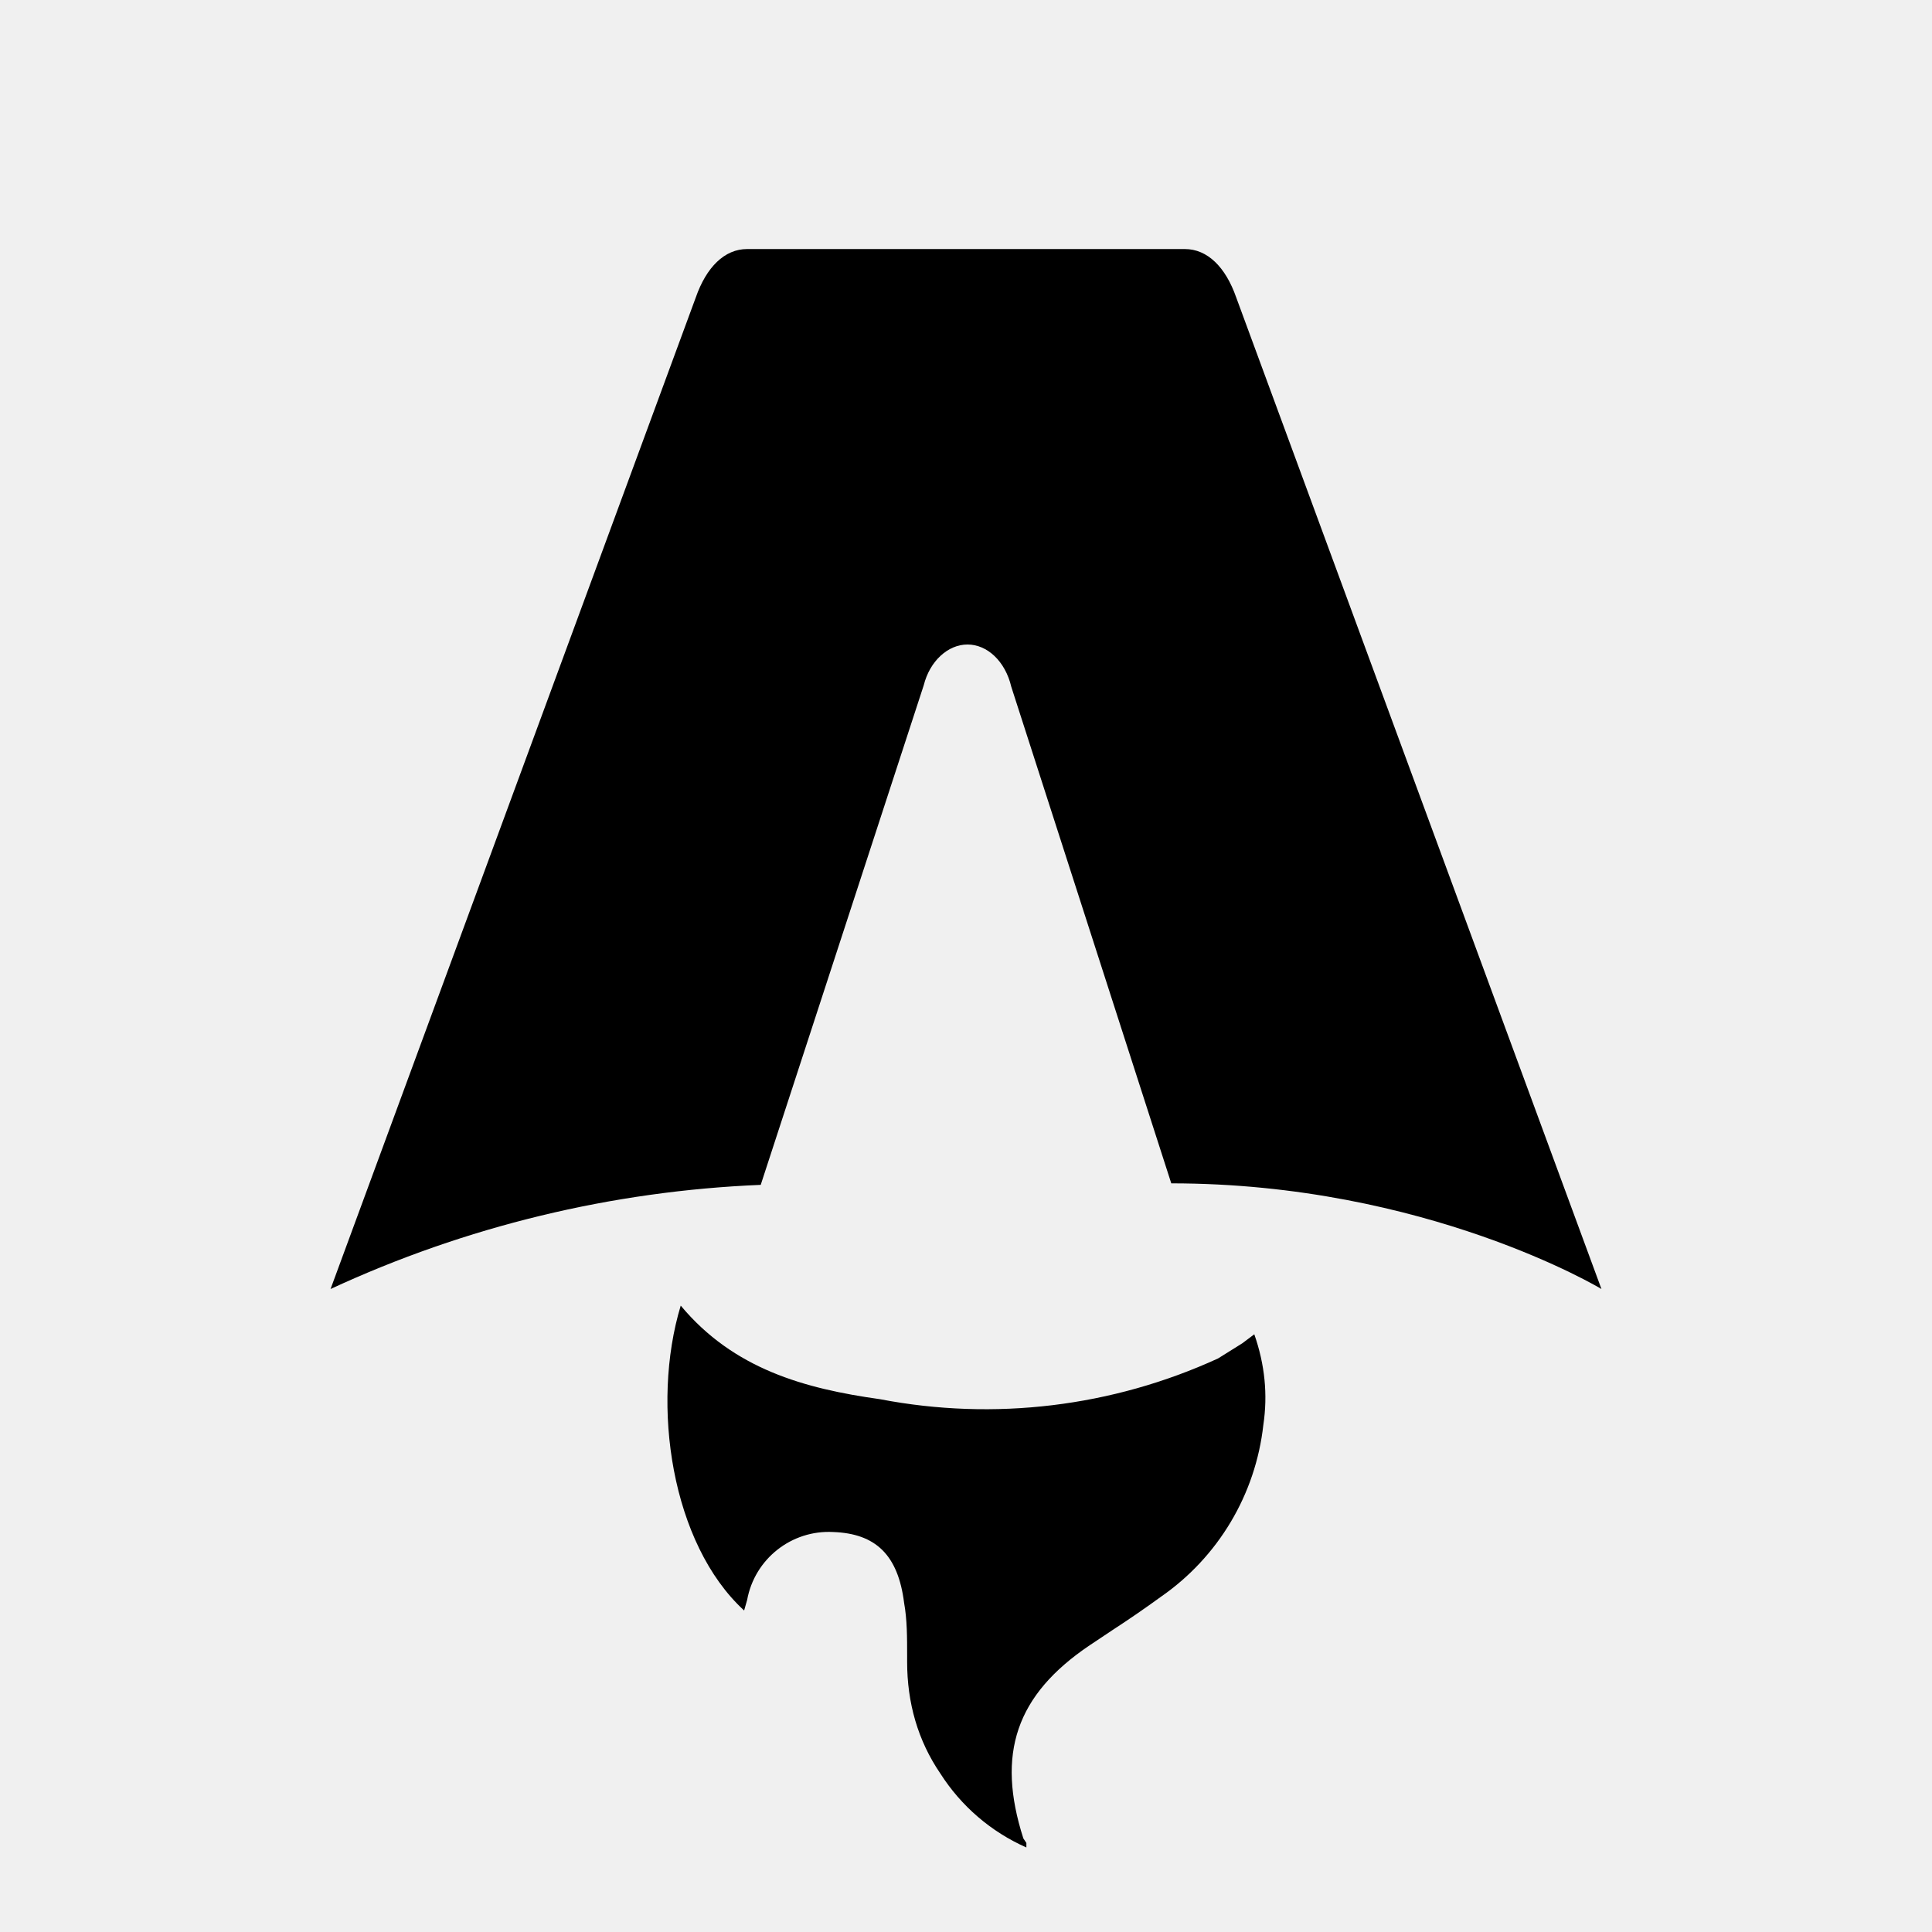
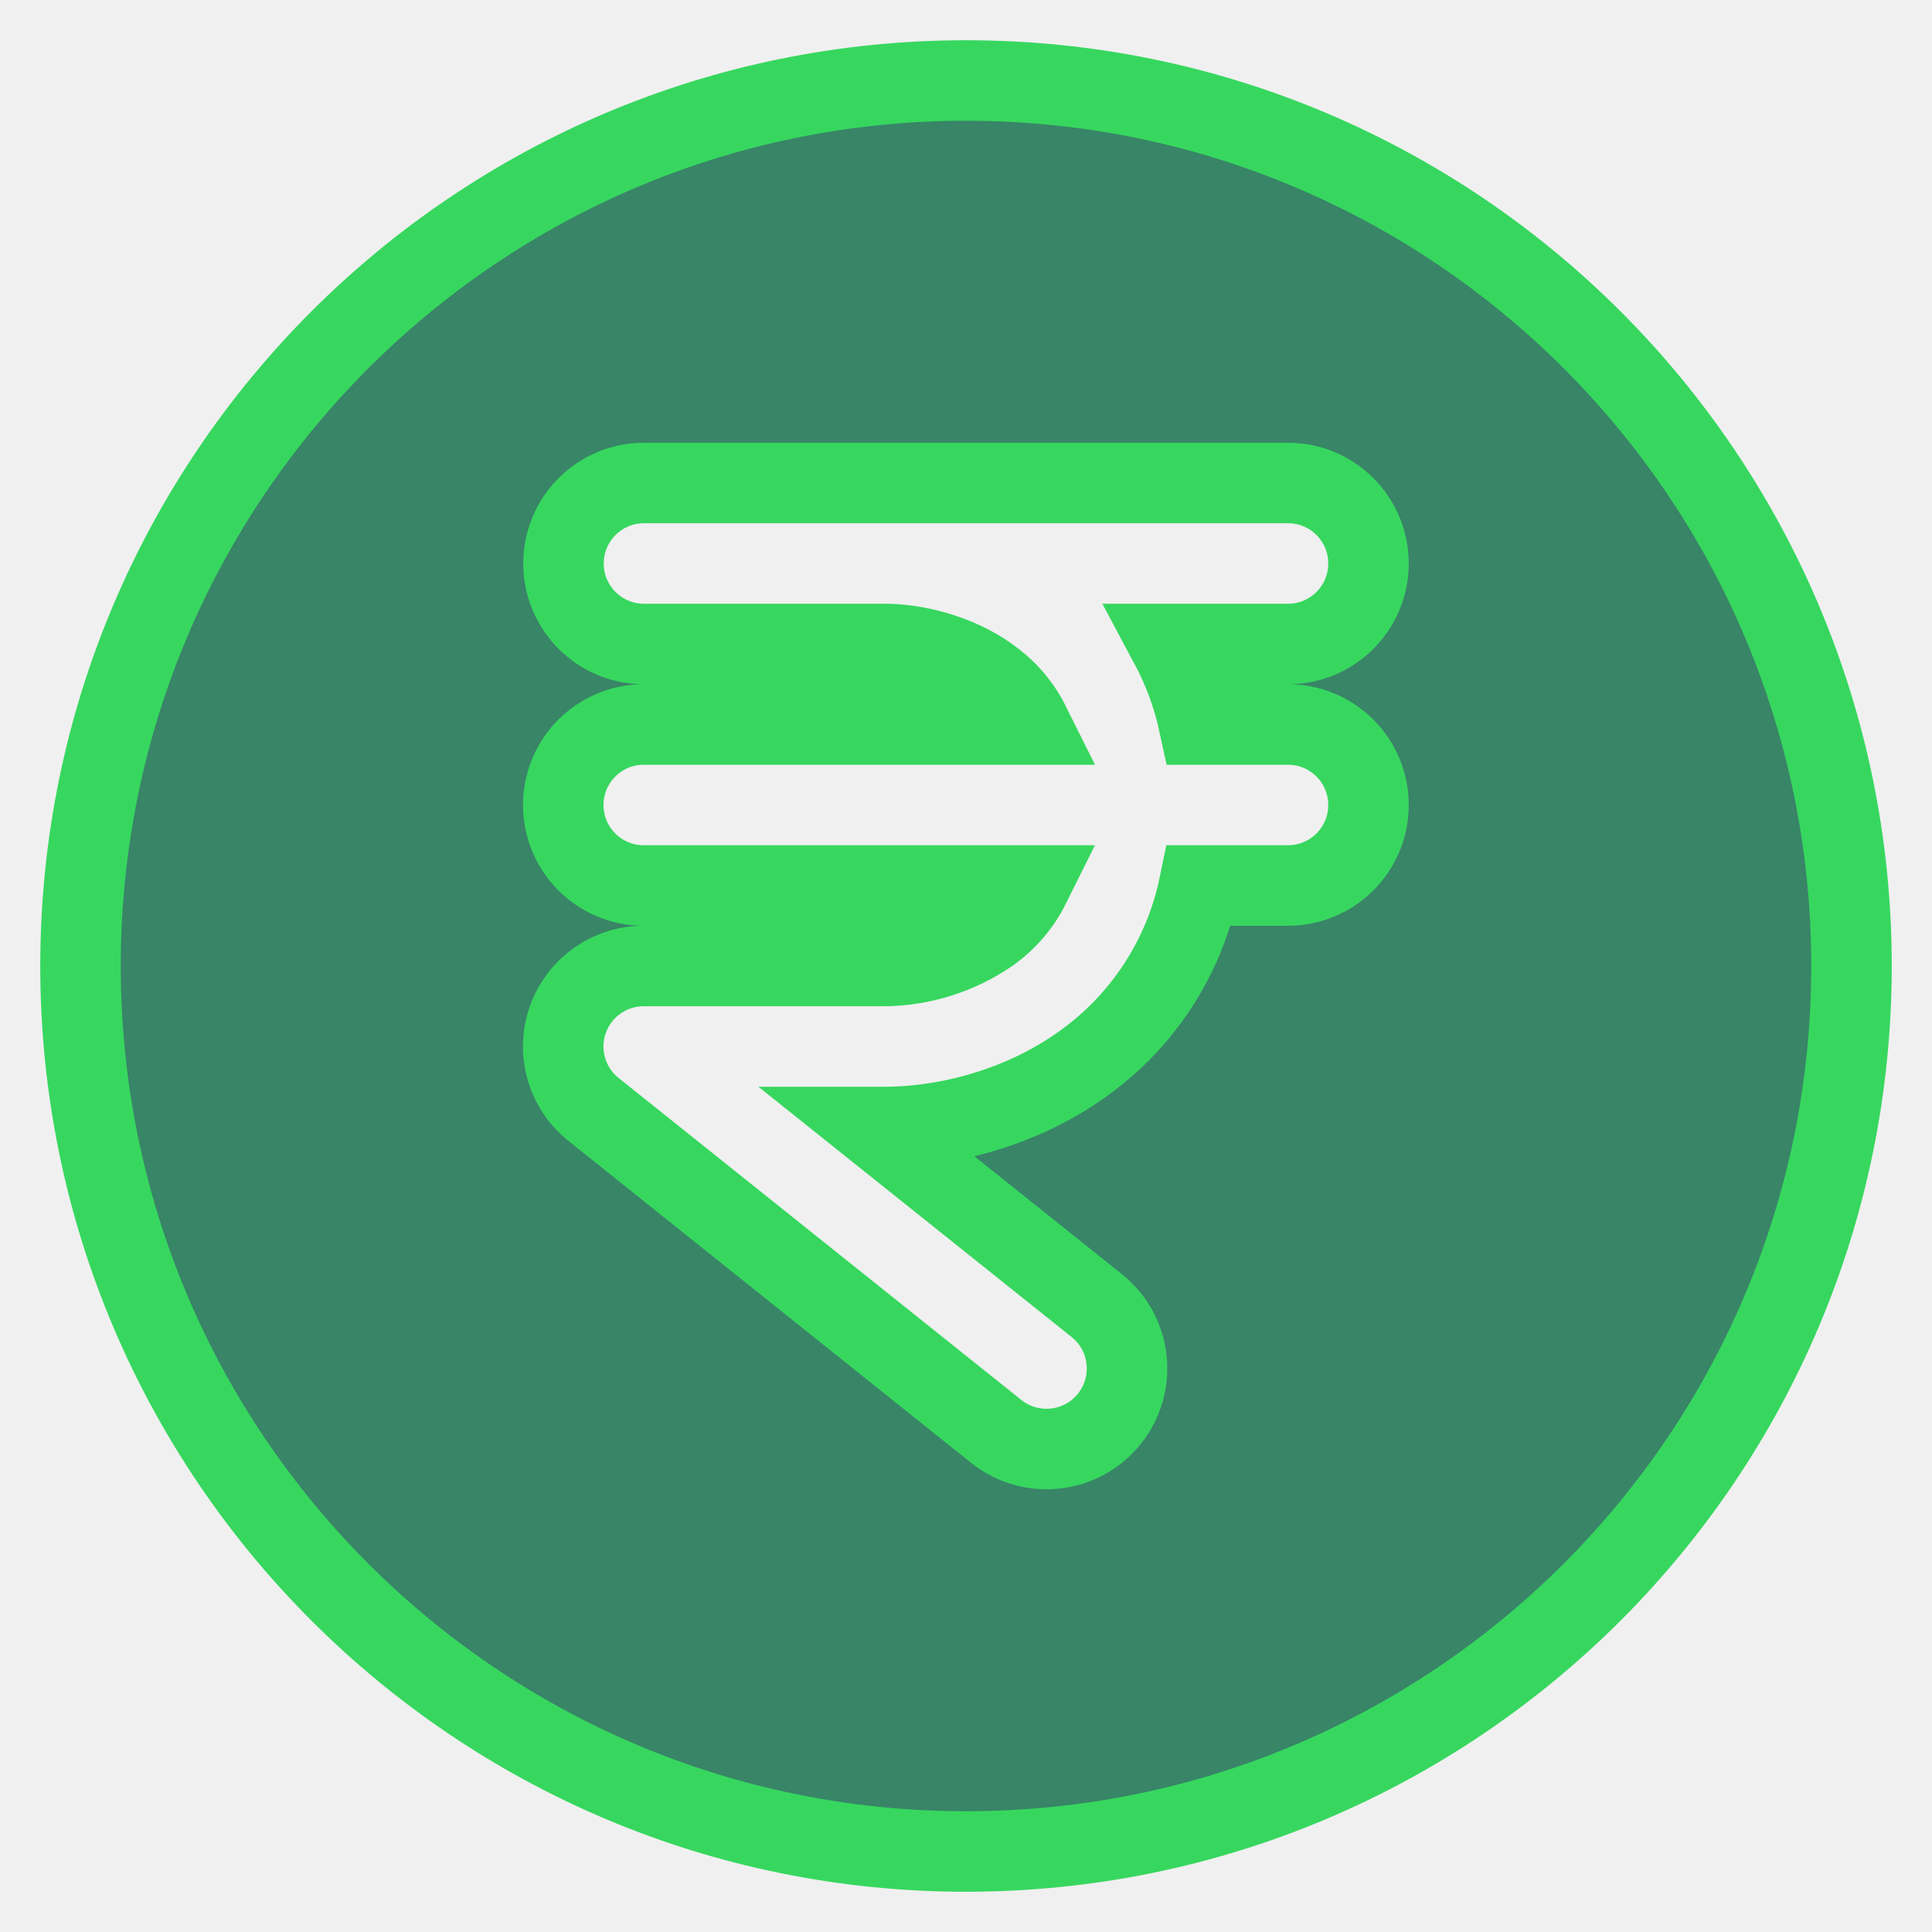
- <svg xmlns="http://www.w3.org/2000/svg" fill="none" viewBox="0 0 128 128">
-   <path d="M50.4 78.5a75.1 75.1 0 0 0-28.5 6.9l24.2-65.7c.7-2 1.9-3.2 3.4-3.2h29c1.5 0 2.7 1.2 3.4 3.2l24.2 65.7s-11.6-7-28.5-7L67 45.5c-.4-1.7-1.6-2.8-2.9-2.8-1.3 0-2.5 1.1-2.9 2.7L50.4 78.5Zm-1.1 28.2Zm-4.2-20.2c-2 6.6-.6 15.8 4.2 20.2a17.5 17.5 0 0 1 .2-.7 5.5 5.5 0 0 1 5.7-4.5c2.8.1 4.3 1.5 4.7 4.7.2 1.1.2 2.3.2 3.5v.4c0 2.7.7 5.2 2.2 7.4a13 13 0 0 0 5.7 4.9v-.3l-.2-.3c-1.8-5.6-.5-9.5 4.4-12.8l1.5-1a73 73 0 0 0 3.2-2.2 16 16 0 0 0 6.8-11.4c.3-2 .1-4-.6-6l-.8.6-1.6 1a37 37 0 0 1-22.4 2.7c-5-.7-9.7-2-13.2-6.2Z" />
-   <style>
-         path { fill: #000; }
-         @media (prefers-color-scheme: dark) {
-             path { fill: #FFF; }
-         }
-     </style>
+ <svg xmlns="http://www.w3.org/2000/svg" width="800px" height="800px" viewBox="0 0 24 24" fill="none" stroke="#37d75f">
+   <g id="SVGRepo_bgCarrier" stroke-width="0" />
+   <g id="SVGRepo_tracerCarrier" stroke-linecap="round" stroke-linejoin="round" />
+   <g id="SVGRepo_iconCarrier">
+     <path fill="#388567" fill-rule="evenodd" d="M1 12C1 5.925 5.925 1 12 1s11 4.925 11 11-4.925 11-11 11S1 18.075 1 12zm7-6a1 1 0 0 0 0 2h3c.34 0 .872.11 1.29.412.19.136.372.321.505.588H7.997a1 1 0 1 0 0 2h4.798a1.58 1.58 0 0 1-.504.588A2.352 2.352 0 0 1 11 12H7.997a1 1 0 0 0-.625 1.781l5.003 4a1 1 0 1 0 1.25-1.562L10.848 14h.15c.661 0 1.629-.19 2.46-.789A3.621 3.621 0 0 0 14.896 11H16a1 1 0 1 0 0-2h-1.104a3.81 3.81 0 0 0-.367-1H16a1 1 0 1 0 0-2H8z" clip-rule="evenodd" />
+   </g>
</svg>
